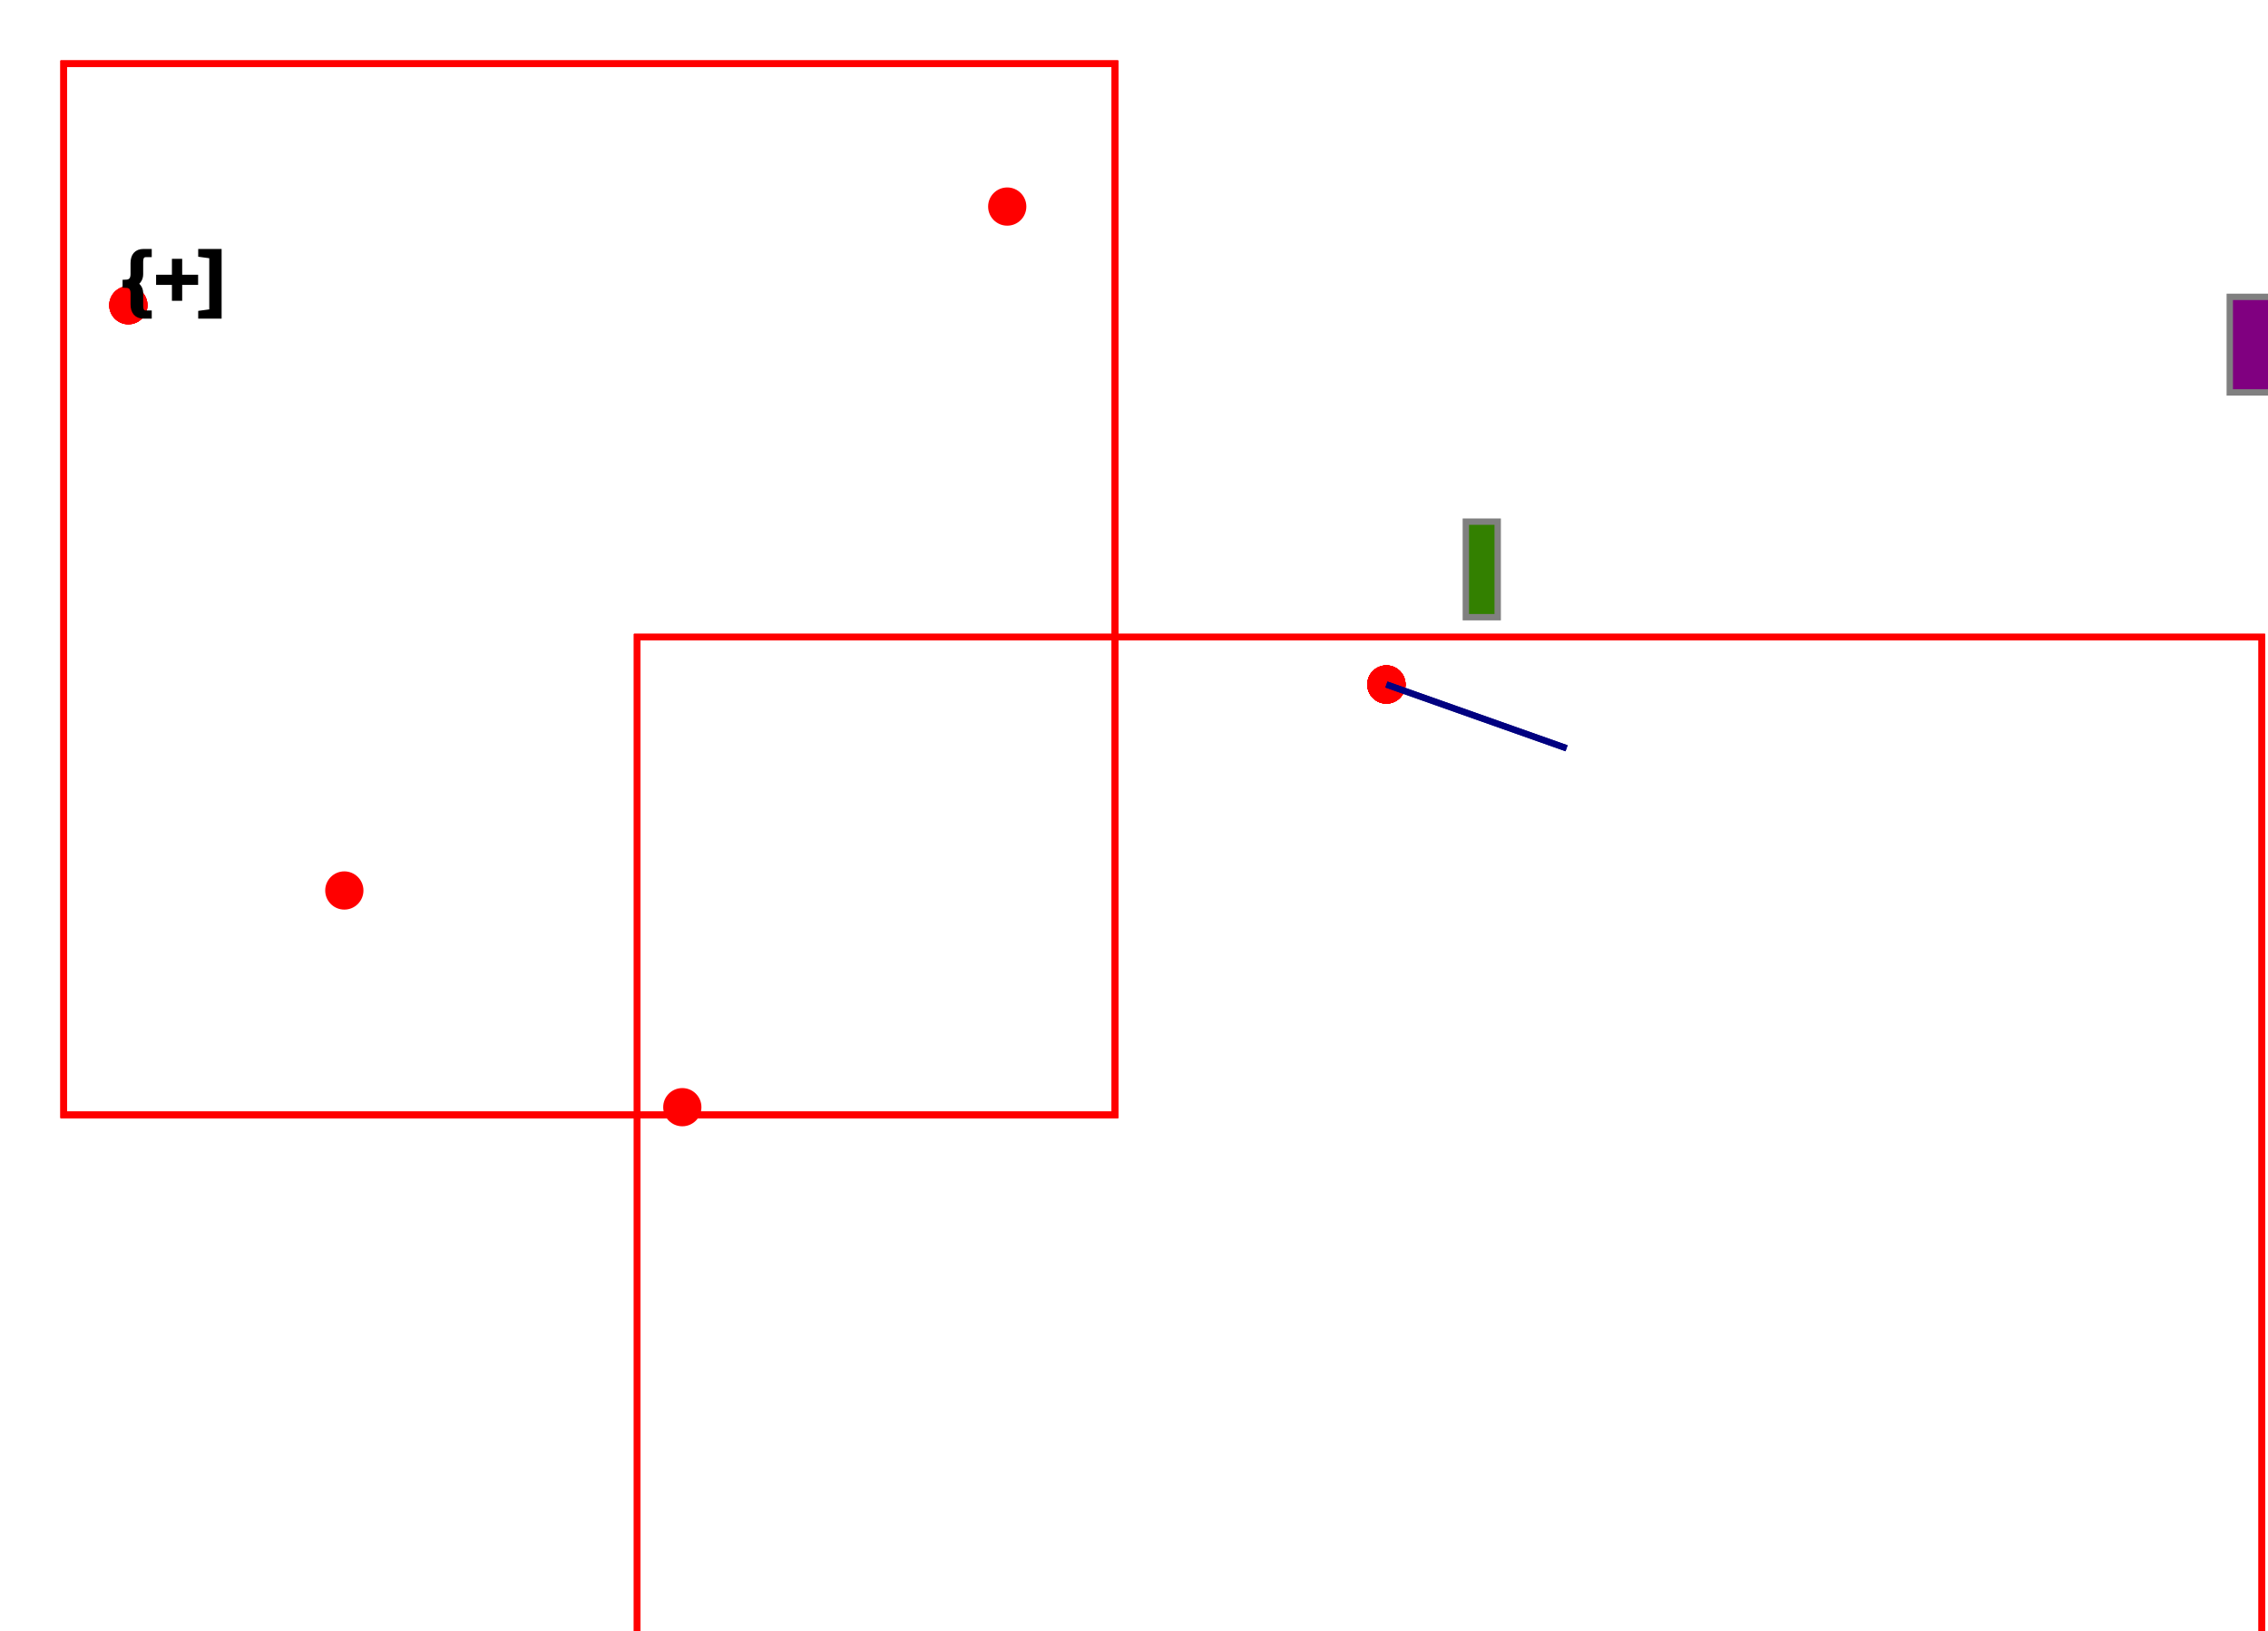
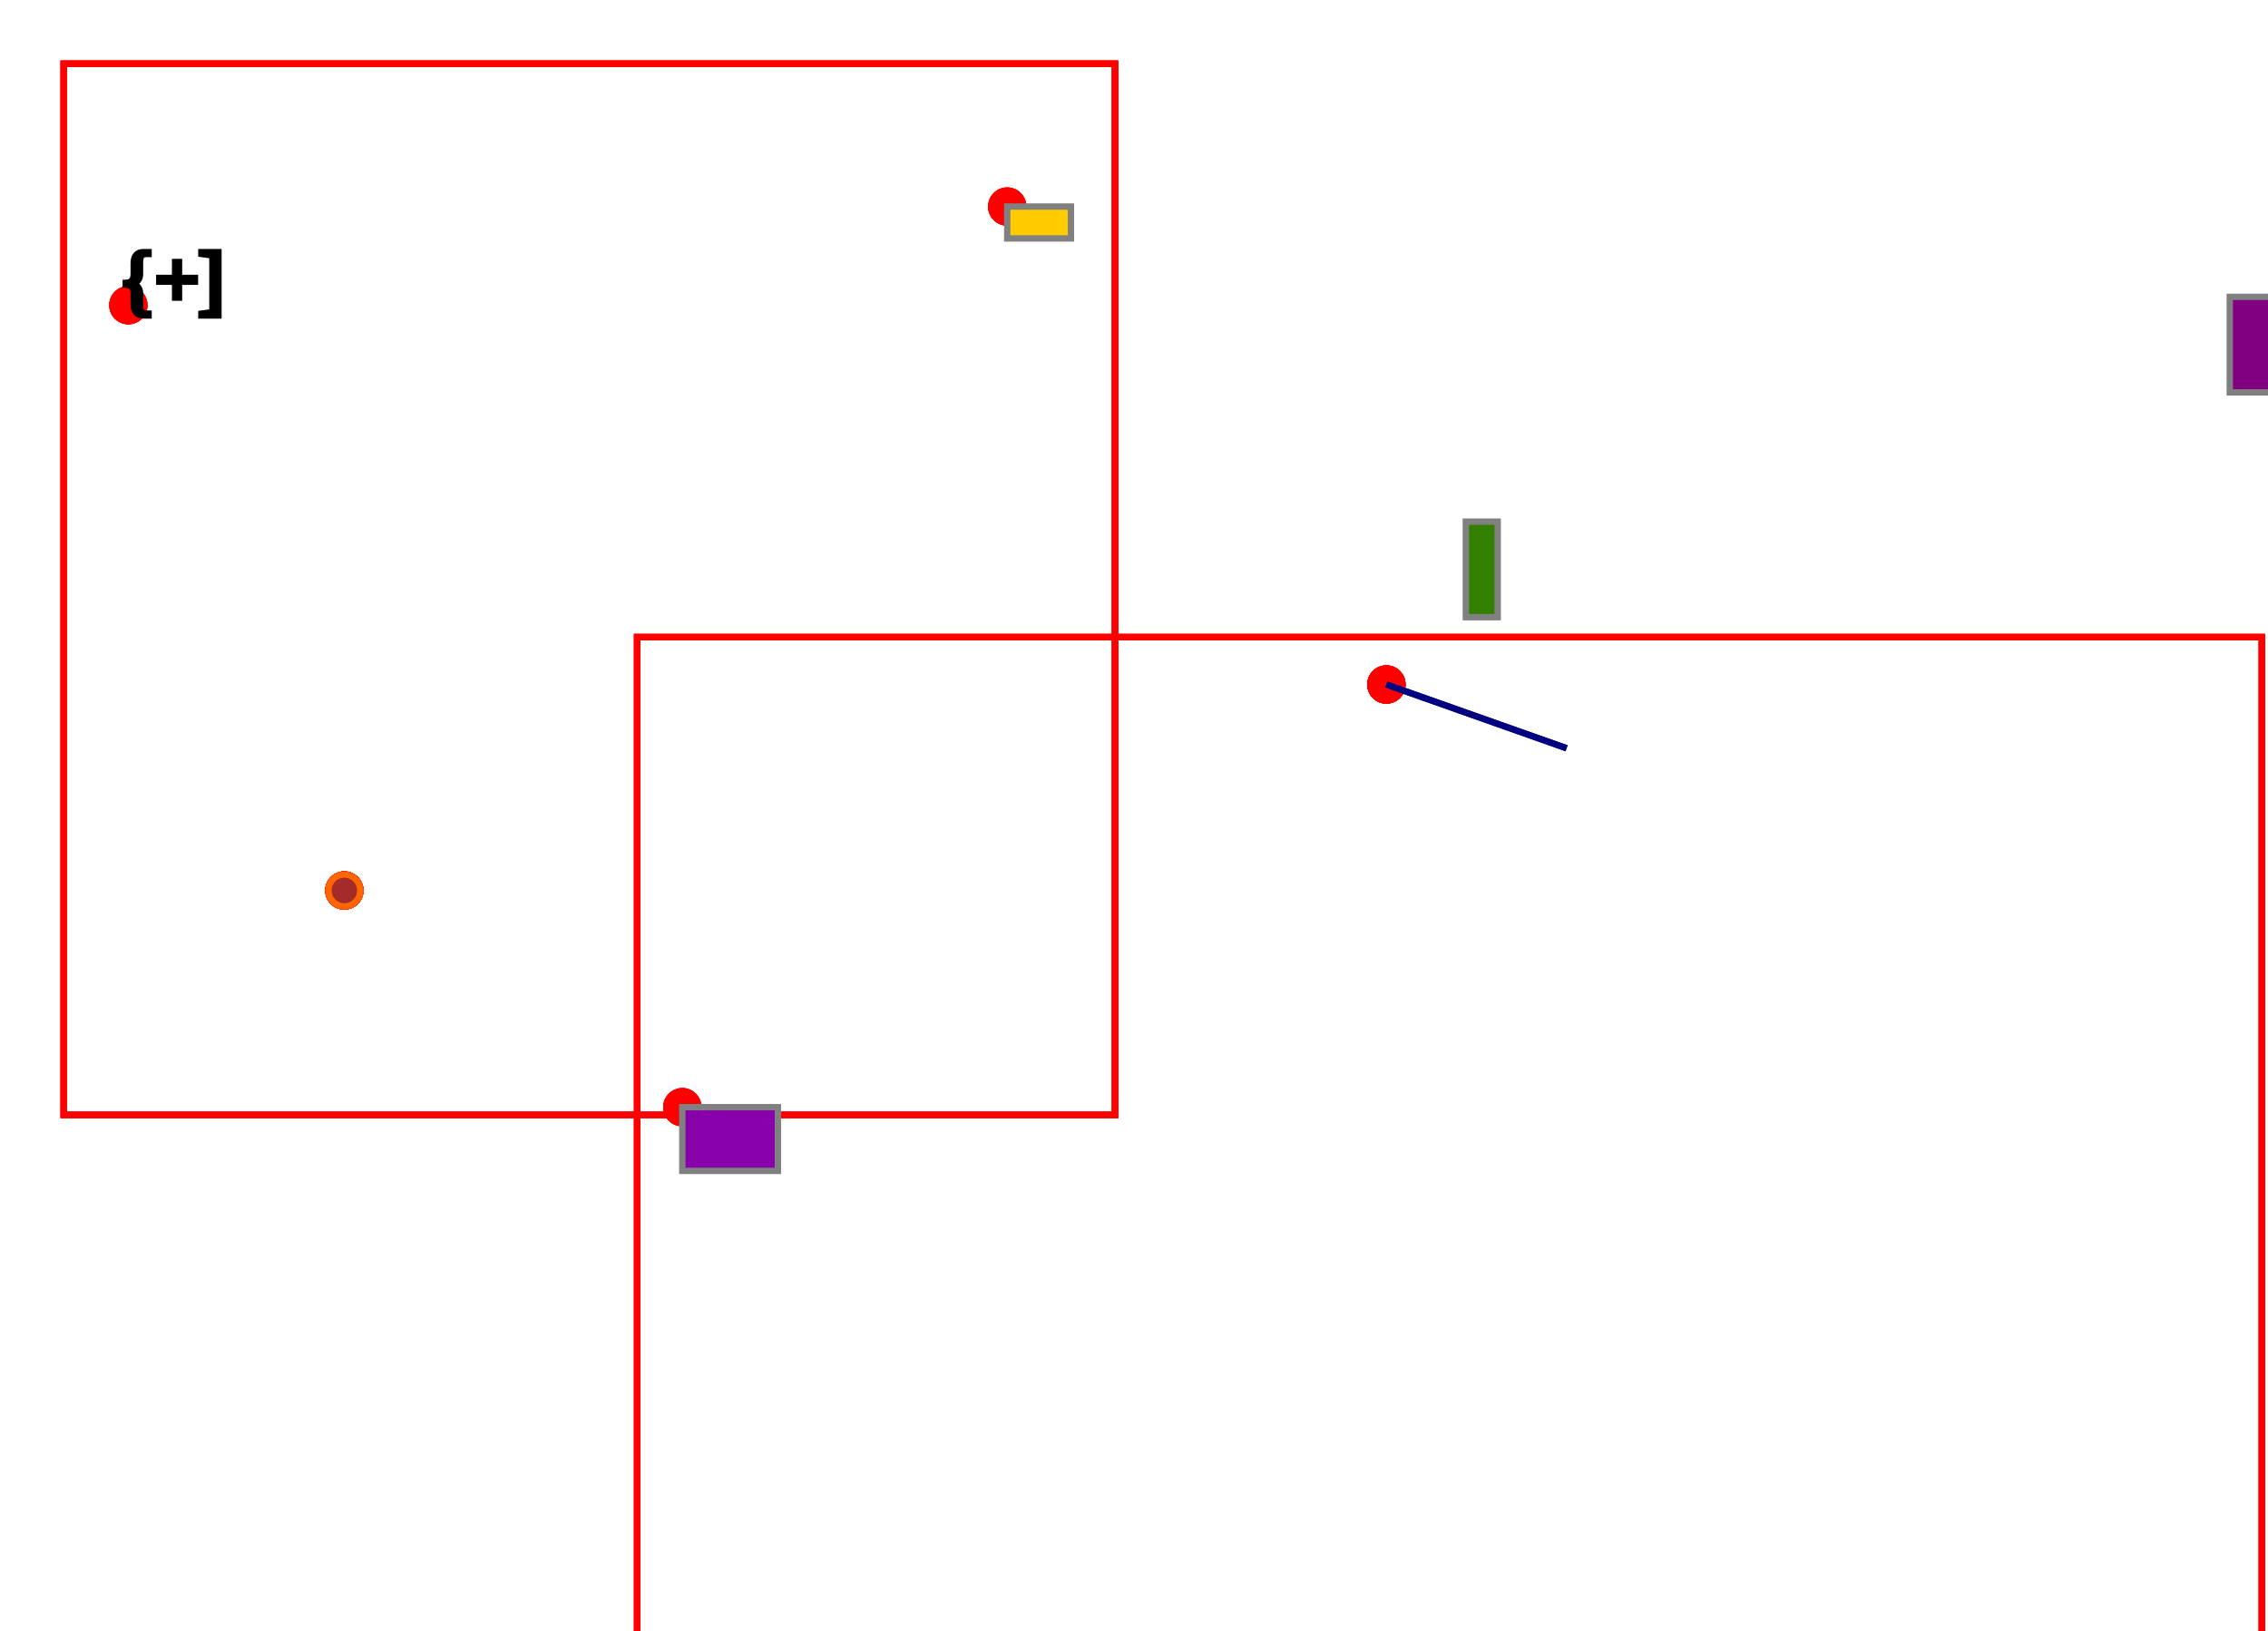
<svg xmlns="http://www.w3.org/2000/svg" version="1.1">
  <rect x="10" y="10" width="165" height="165" fill="transparent" stroke="red" />
  <circle cx="20.145" cy="47.906" r="2.5" fill="red" stroke="red" />
  <circle cx="158.086" cy="32.423" r="2.5" fill="red" stroke="red" />
  <circle cx="54.043" cy="139.775" r="2.5" fill="red" stroke="red" />
  <rect x="100" y="100" width="255" height="165" fill="transparent" stroke="red" />
+   <circle cx="54.043" cy="139.775" r="2.5" fill="red" stroke="red" />
  <circle cx="217.596" cy="107.444" r="2.5" fill="red" stroke="red" />
  <circle cx="217.596" cy="107.444" r="2.5" fill="red" stroke="red" />
  <circle cx="107.09" cy="173.789" r="2.5" fill="red" stroke="red" />
  <rect x="10" y="10" width="165" height="165" fill="transparent" stroke="red" />
  <circle cx="20.145" cy="47.906" r="2.5" fill="red" stroke="red" />
+   <circle cx="158.086" cy="32.423" r="2.5" fill="red" stroke="red" />
+   <circle cx="54.043" cy="139.775" r="2.5" fill="red" stroke="red" />
  <rect x="100" y="100" width="255" height="165" fill="transparent" stroke="red" />
+   <circle cx="54.043" cy="139.775" r="2.5" fill="red" stroke="red" />
  <circle cx="217.596" cy="107.444" r="2.5" fill="red" stroke="red" />
  <circle cx="217.596" cy="107.444" r="2.5" fill="red" stroke="red" />
+   <circle cx="107.09" cy="173.789" r="2.5" fill="red" stroke="red" />
  <rect x="10" y="10" width="165" height="165" fill="transparent" stroke="red" />
  <circle cx="20.145" cy="47.906" r="2.5" fill="red" stroke="red" />
+   <circle cx="158.086" cy="32.423" r="2.5" fill="red" stroke="red" />
+   <circle cx="54.043" cy="139.775" r="2.5" fill="red" stroke="red" />
  <rect x="100" y="100" width="255" height="165" fill="transparent" stroke="red" />
+   <circle cx="54.043" cy="139.775" r="2.5" fill="red" stroke="red" />
  <circle cx="217.596" cy="107.444" r="2.5" fill="red" stroke="red" />
  <circle cx="217.596" cy="107.444" r="2.5" fill="red" stroke="red" />
+   <circle cx="107.09" cy="173.789" r="2.5" fill="red" stroke="red" />
  <rect x="10" y="10" width="165" height="165" fill="transparent" stroke="red" />
  <circle cx="20.145" cy="47.906" r="2.5" fill="red" stroke="red" />
+   <circle cx="158.086" cy="32.423" r="2.5" fill="red" stroke="red" />
+   <circle cx="54.043" cy="139.775" r="2.5" fill="red" stroke="red" />
  <rect x="100" y="100" width="255" height="165" fill="transparent" stroke="red" />
+   <circle cx="54.043" cy="139.775" r="2.5" fill="red" stroke="red" />
  <circle cx="217.596" cy="107.444" r="2.5" fill="red" stroke="red" />
  <circle cx="217.596" cy="107.444" r="2.5" fill="red" stroke="red" />
+   <circle cx="107.09" cy="173.789" r="2.5" fill="red" stroke="red" />
  <text x="18.645" y="47.906" fill="black" stroke="black">{+]</text>
-   <rect x="999999" y="9999999" width="0" height="0" fill="none" stroke="none" />
+   <rect x="158.086" y="32.423" width="10" height="5" fill="#FFCC00" stroke="gray" />
  <rect x="349.965" y="46.596" width="15" height="15" fill="#800080" stroke="gray" />
  <rect x="230.065" y="81.878" width="5" height="15" fill="#338000" stroke="gray" />
-   <circle cx="999999" cy="9999999" r="0" fill="none" stroke="none" />
+   <circle cx="54.043" cy="139.775" r="2.5" fill="brown" stroke="#FF6600" />
  <line x1="217.596" y1="107.444" x2="245.878" y2="117.452" stroke="#000080" />
  <line x1="217.596" y1="107.444" x2="245.878" y2="117.452" stroke="#000080" />
-   <rect x="999999" y="9999999" width="0" height="0" fill="none" stroke="none" />
+   <rect x="107.09" y="173.789" width="15" height="10" fill="#8800AA" stroke="gray" />
</svg>
